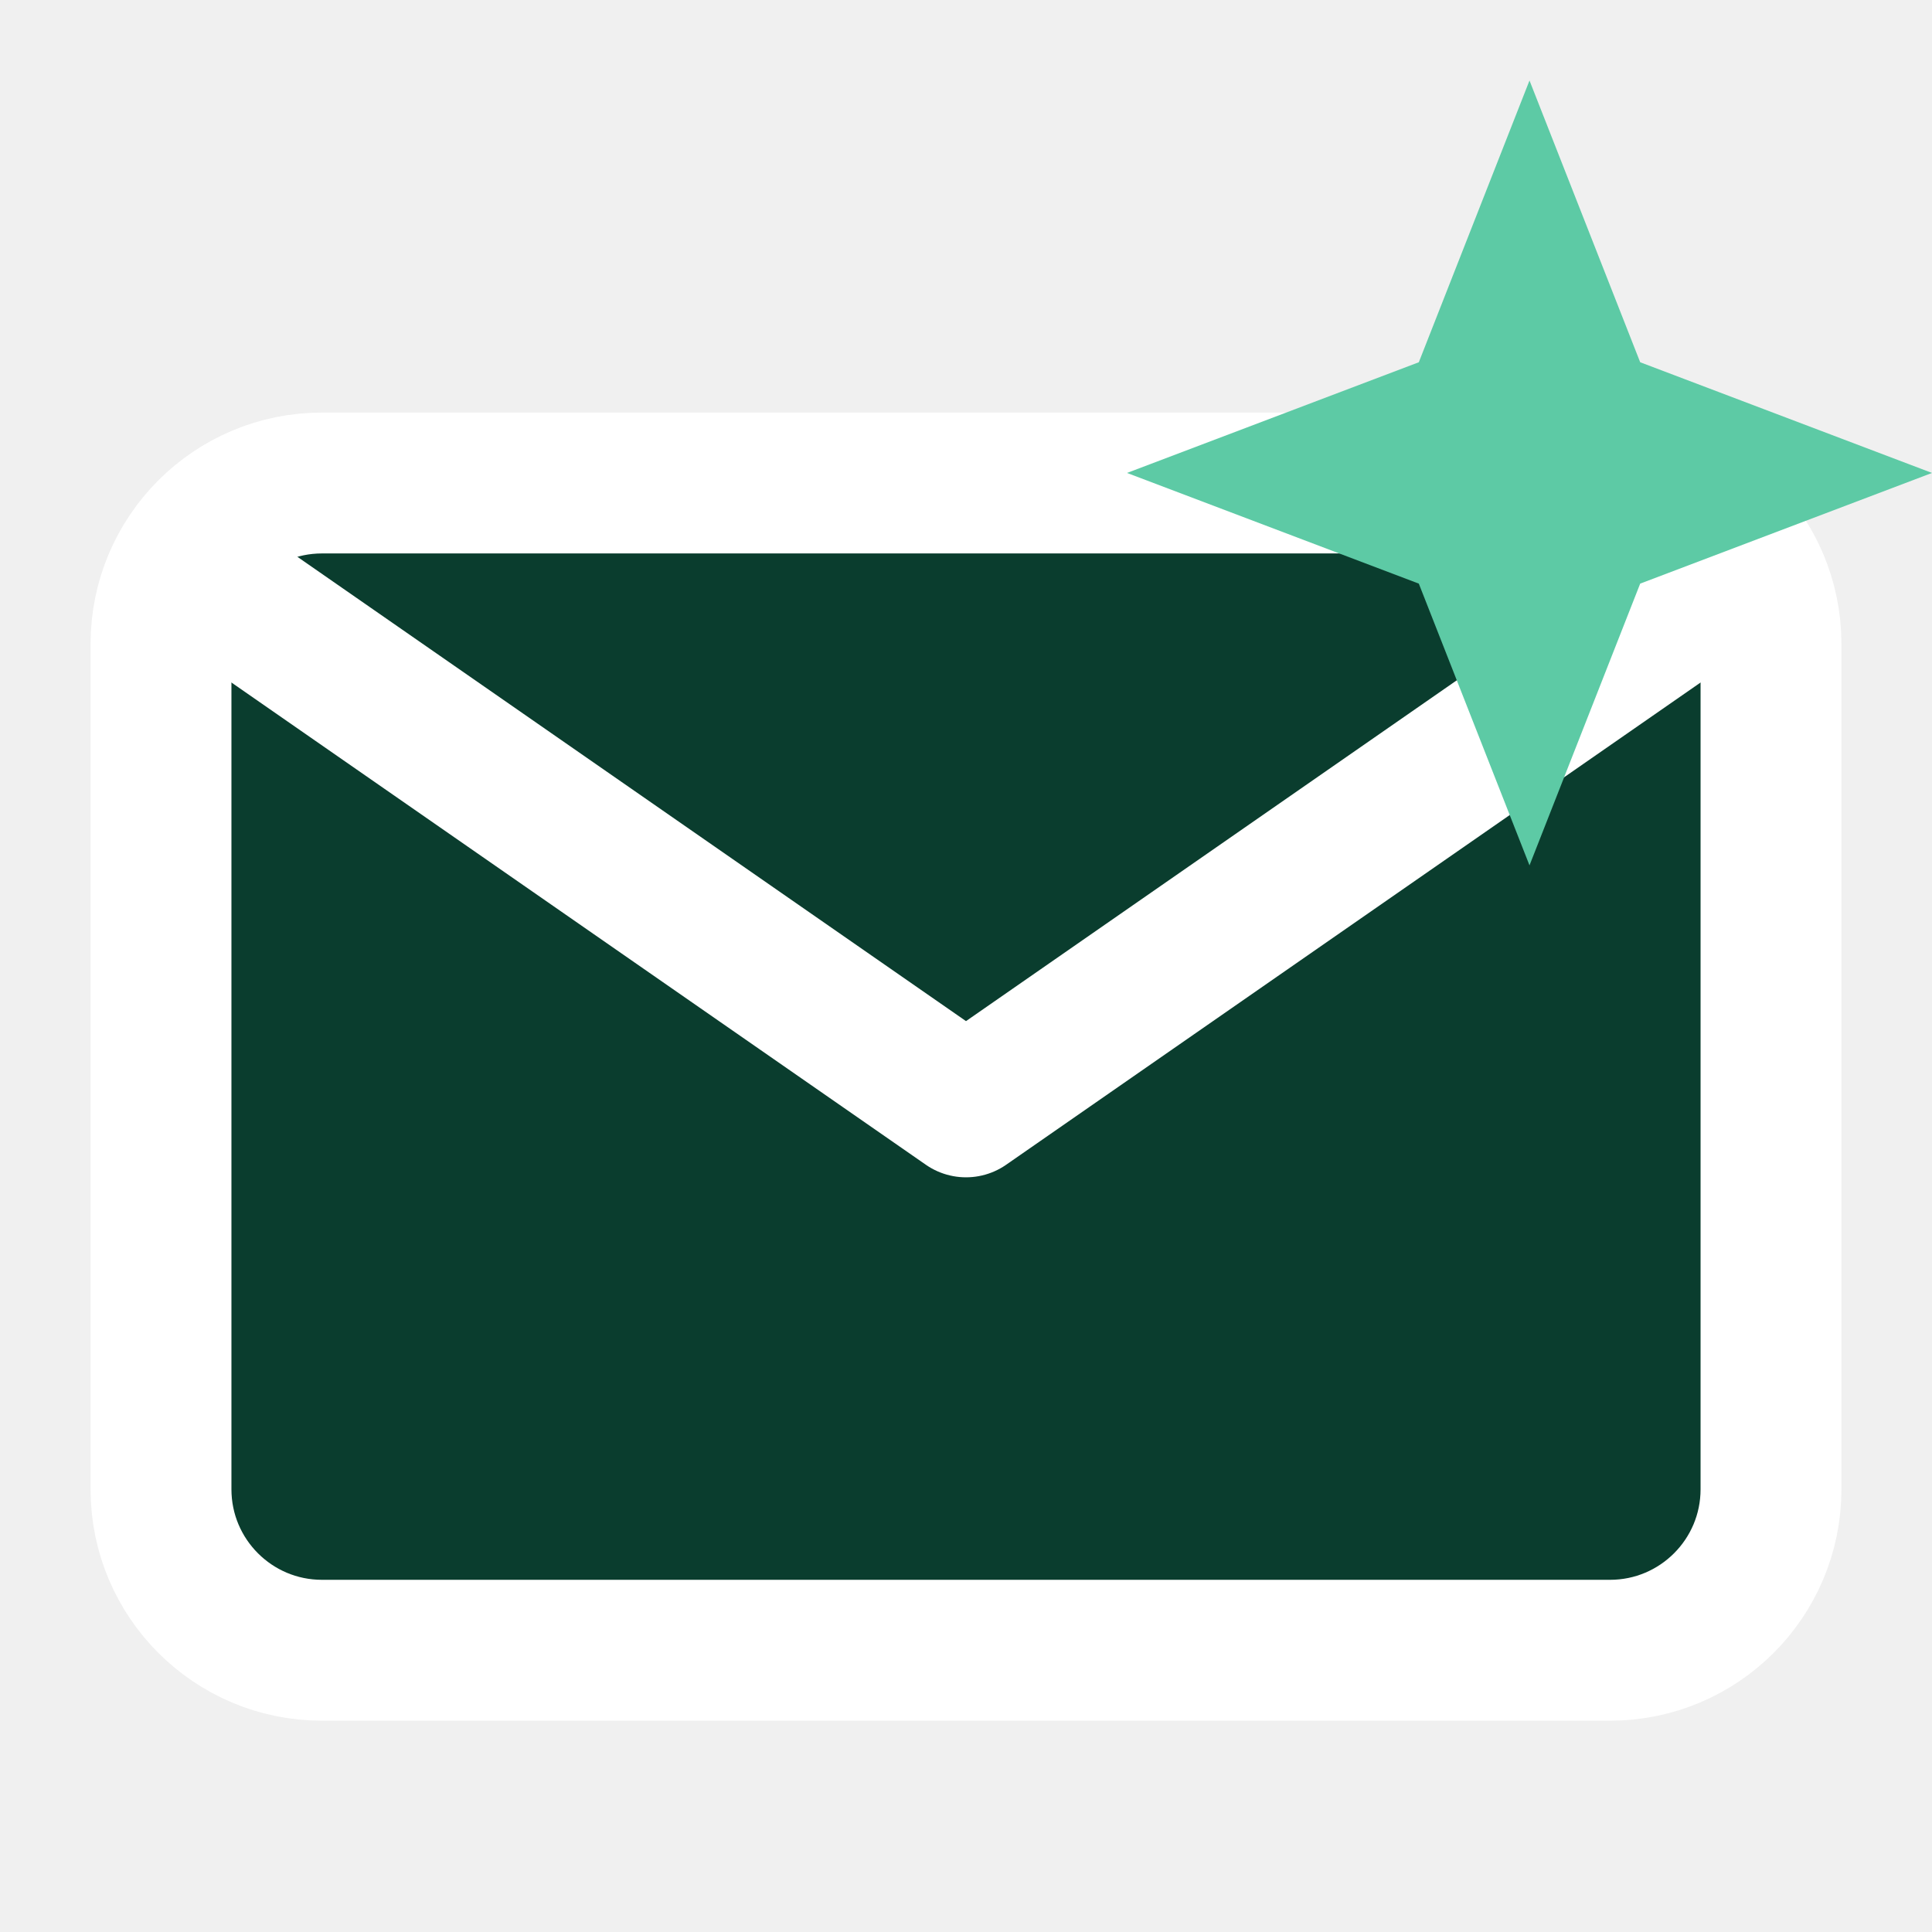
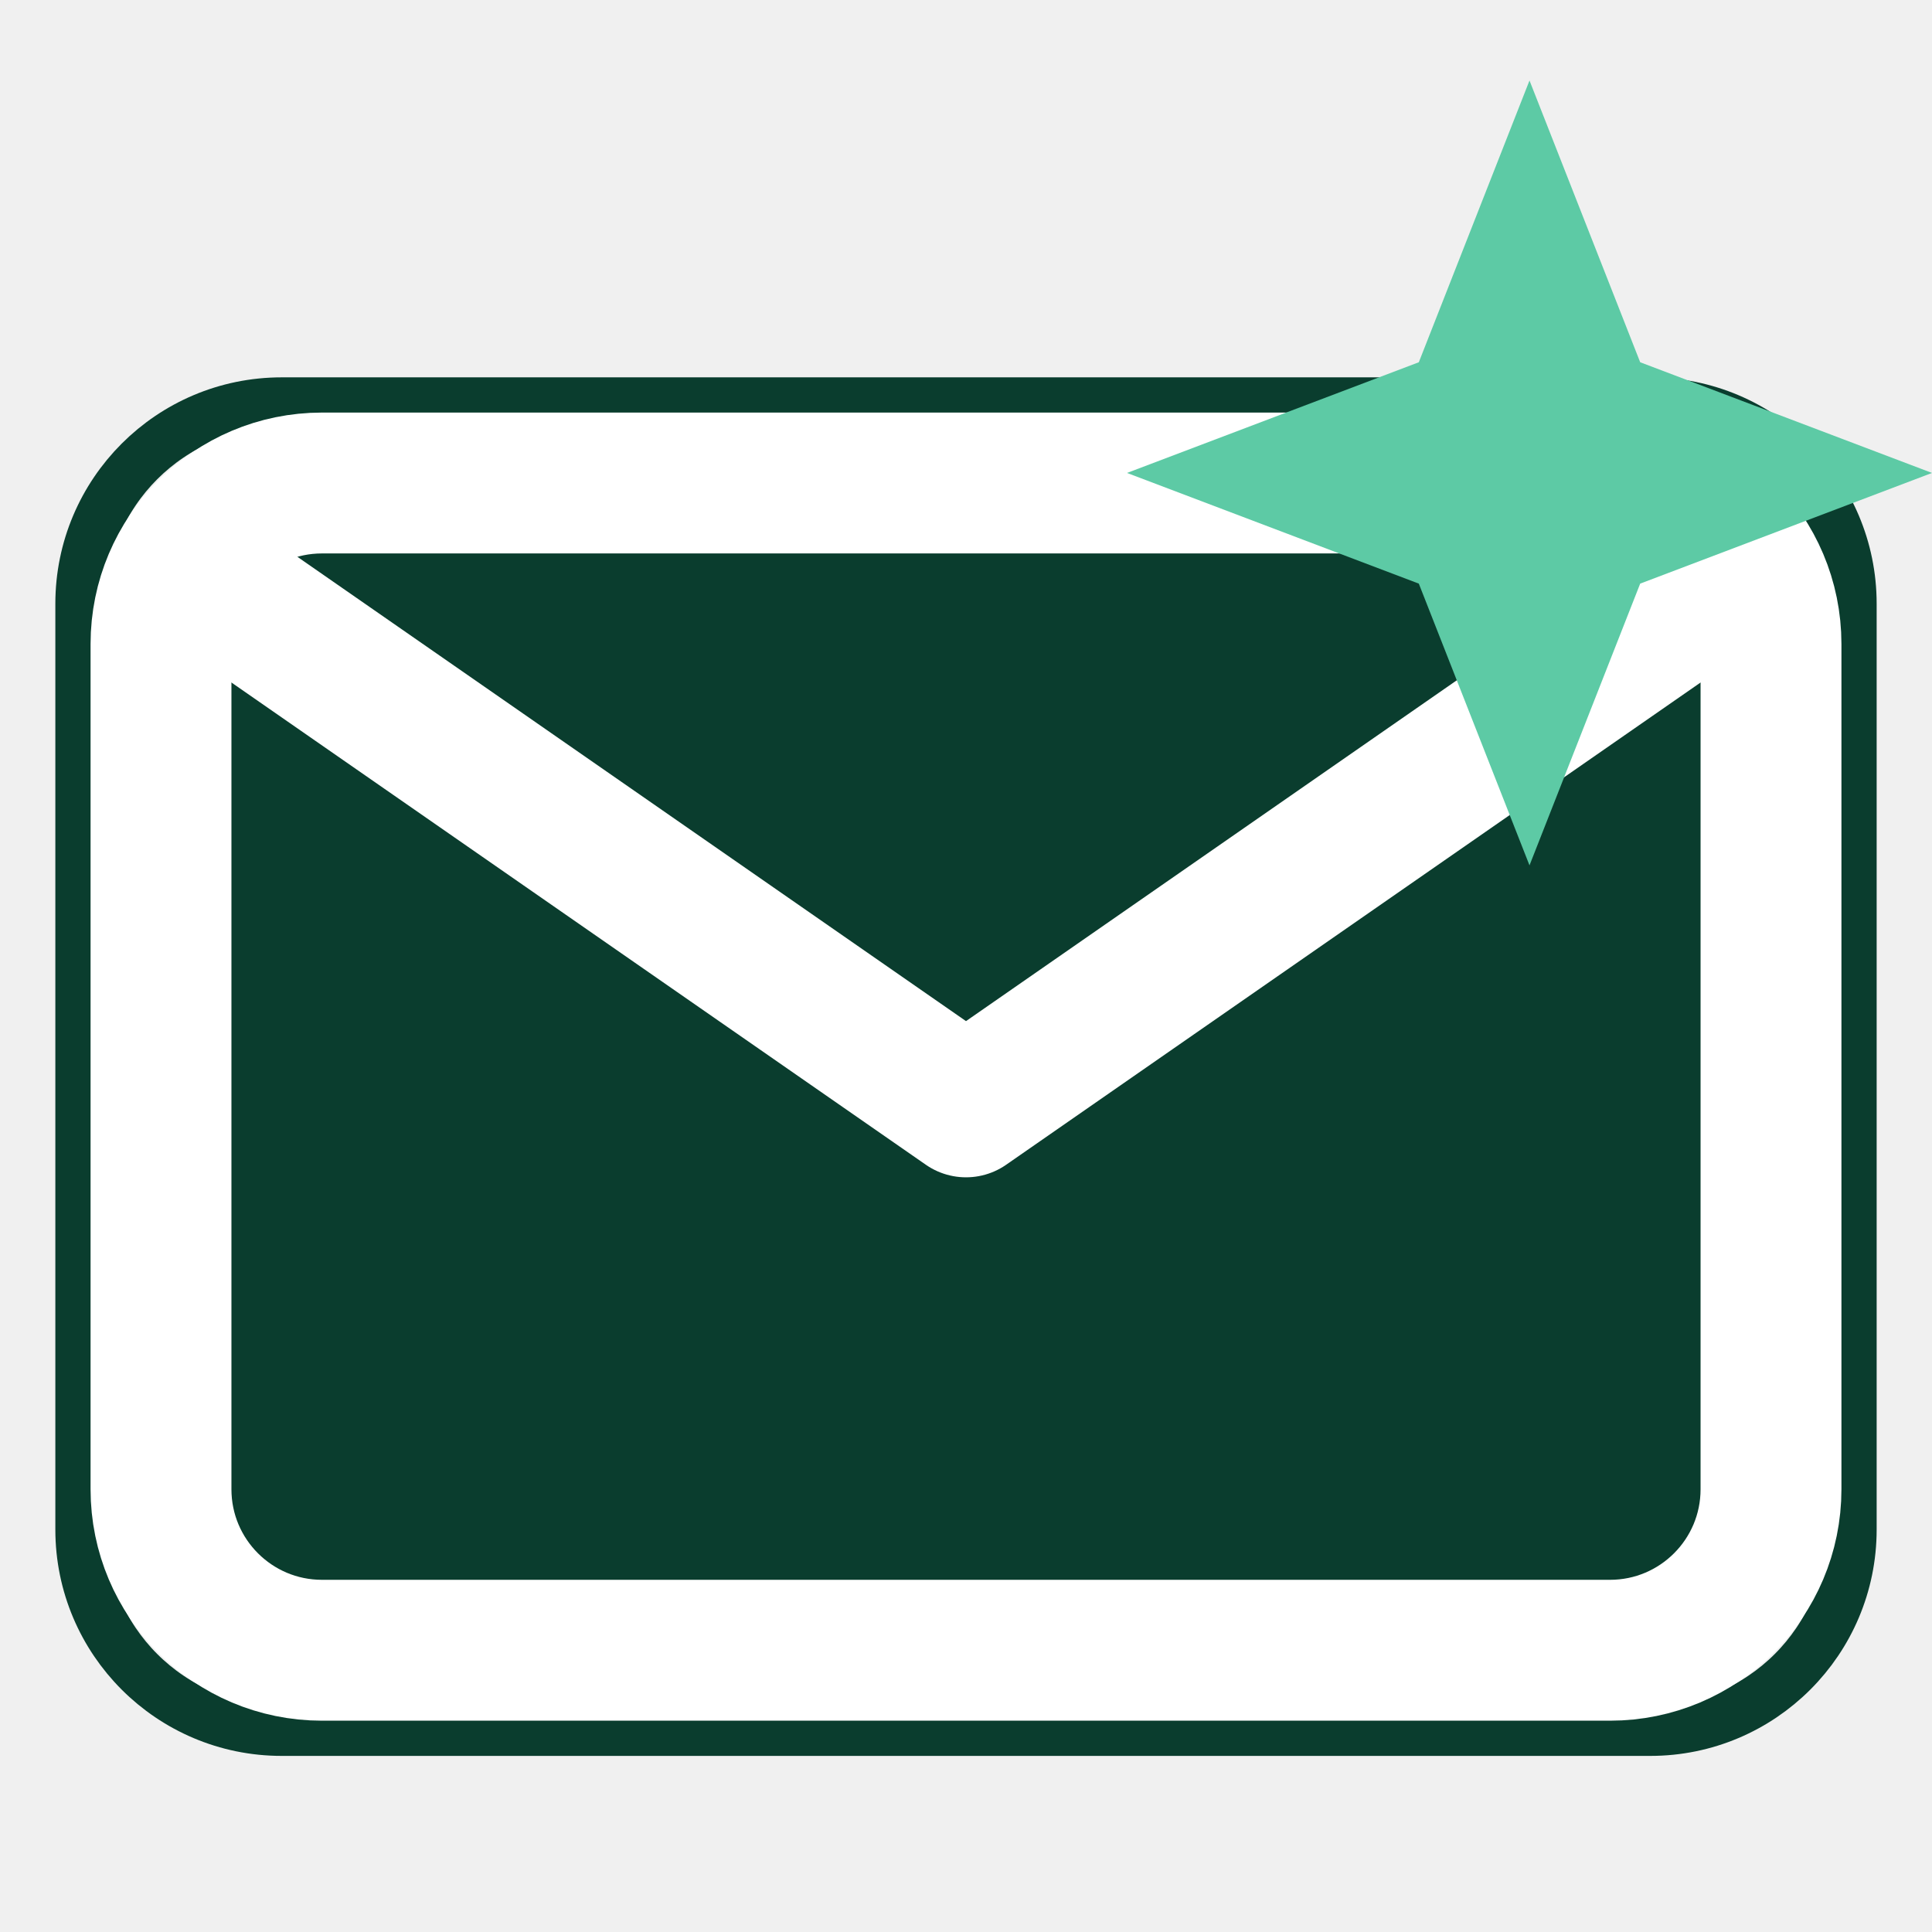
<svg xmlns="http://www.w3.org/2000/svg" width="96" height="96" viewBox="0 0 96 96">
+   <rect x="4" y="20" width="88" height="66" rx="10" fill="none" stroke="#0a3d2e" stroke-width="2.5" />
  <rect x="8" y="24" width="80" height="58" rx="8" fill="#0a3d2e" stroke="#ffffff" stroke-width="7" />
  <path d="M12,30 L48,55 L84,30" fill="none" stroke="#ffffff" stroke-width="7" stroke-linecap="round" stroke-linejoin="round" />
  <path d="M76,4 L81.5,18 L96,23.5 L81.5,29 L76,43 L70.5,29 L56,23.5 L70.5,18 Z" fill="#5DCAA5" />
</svg>
